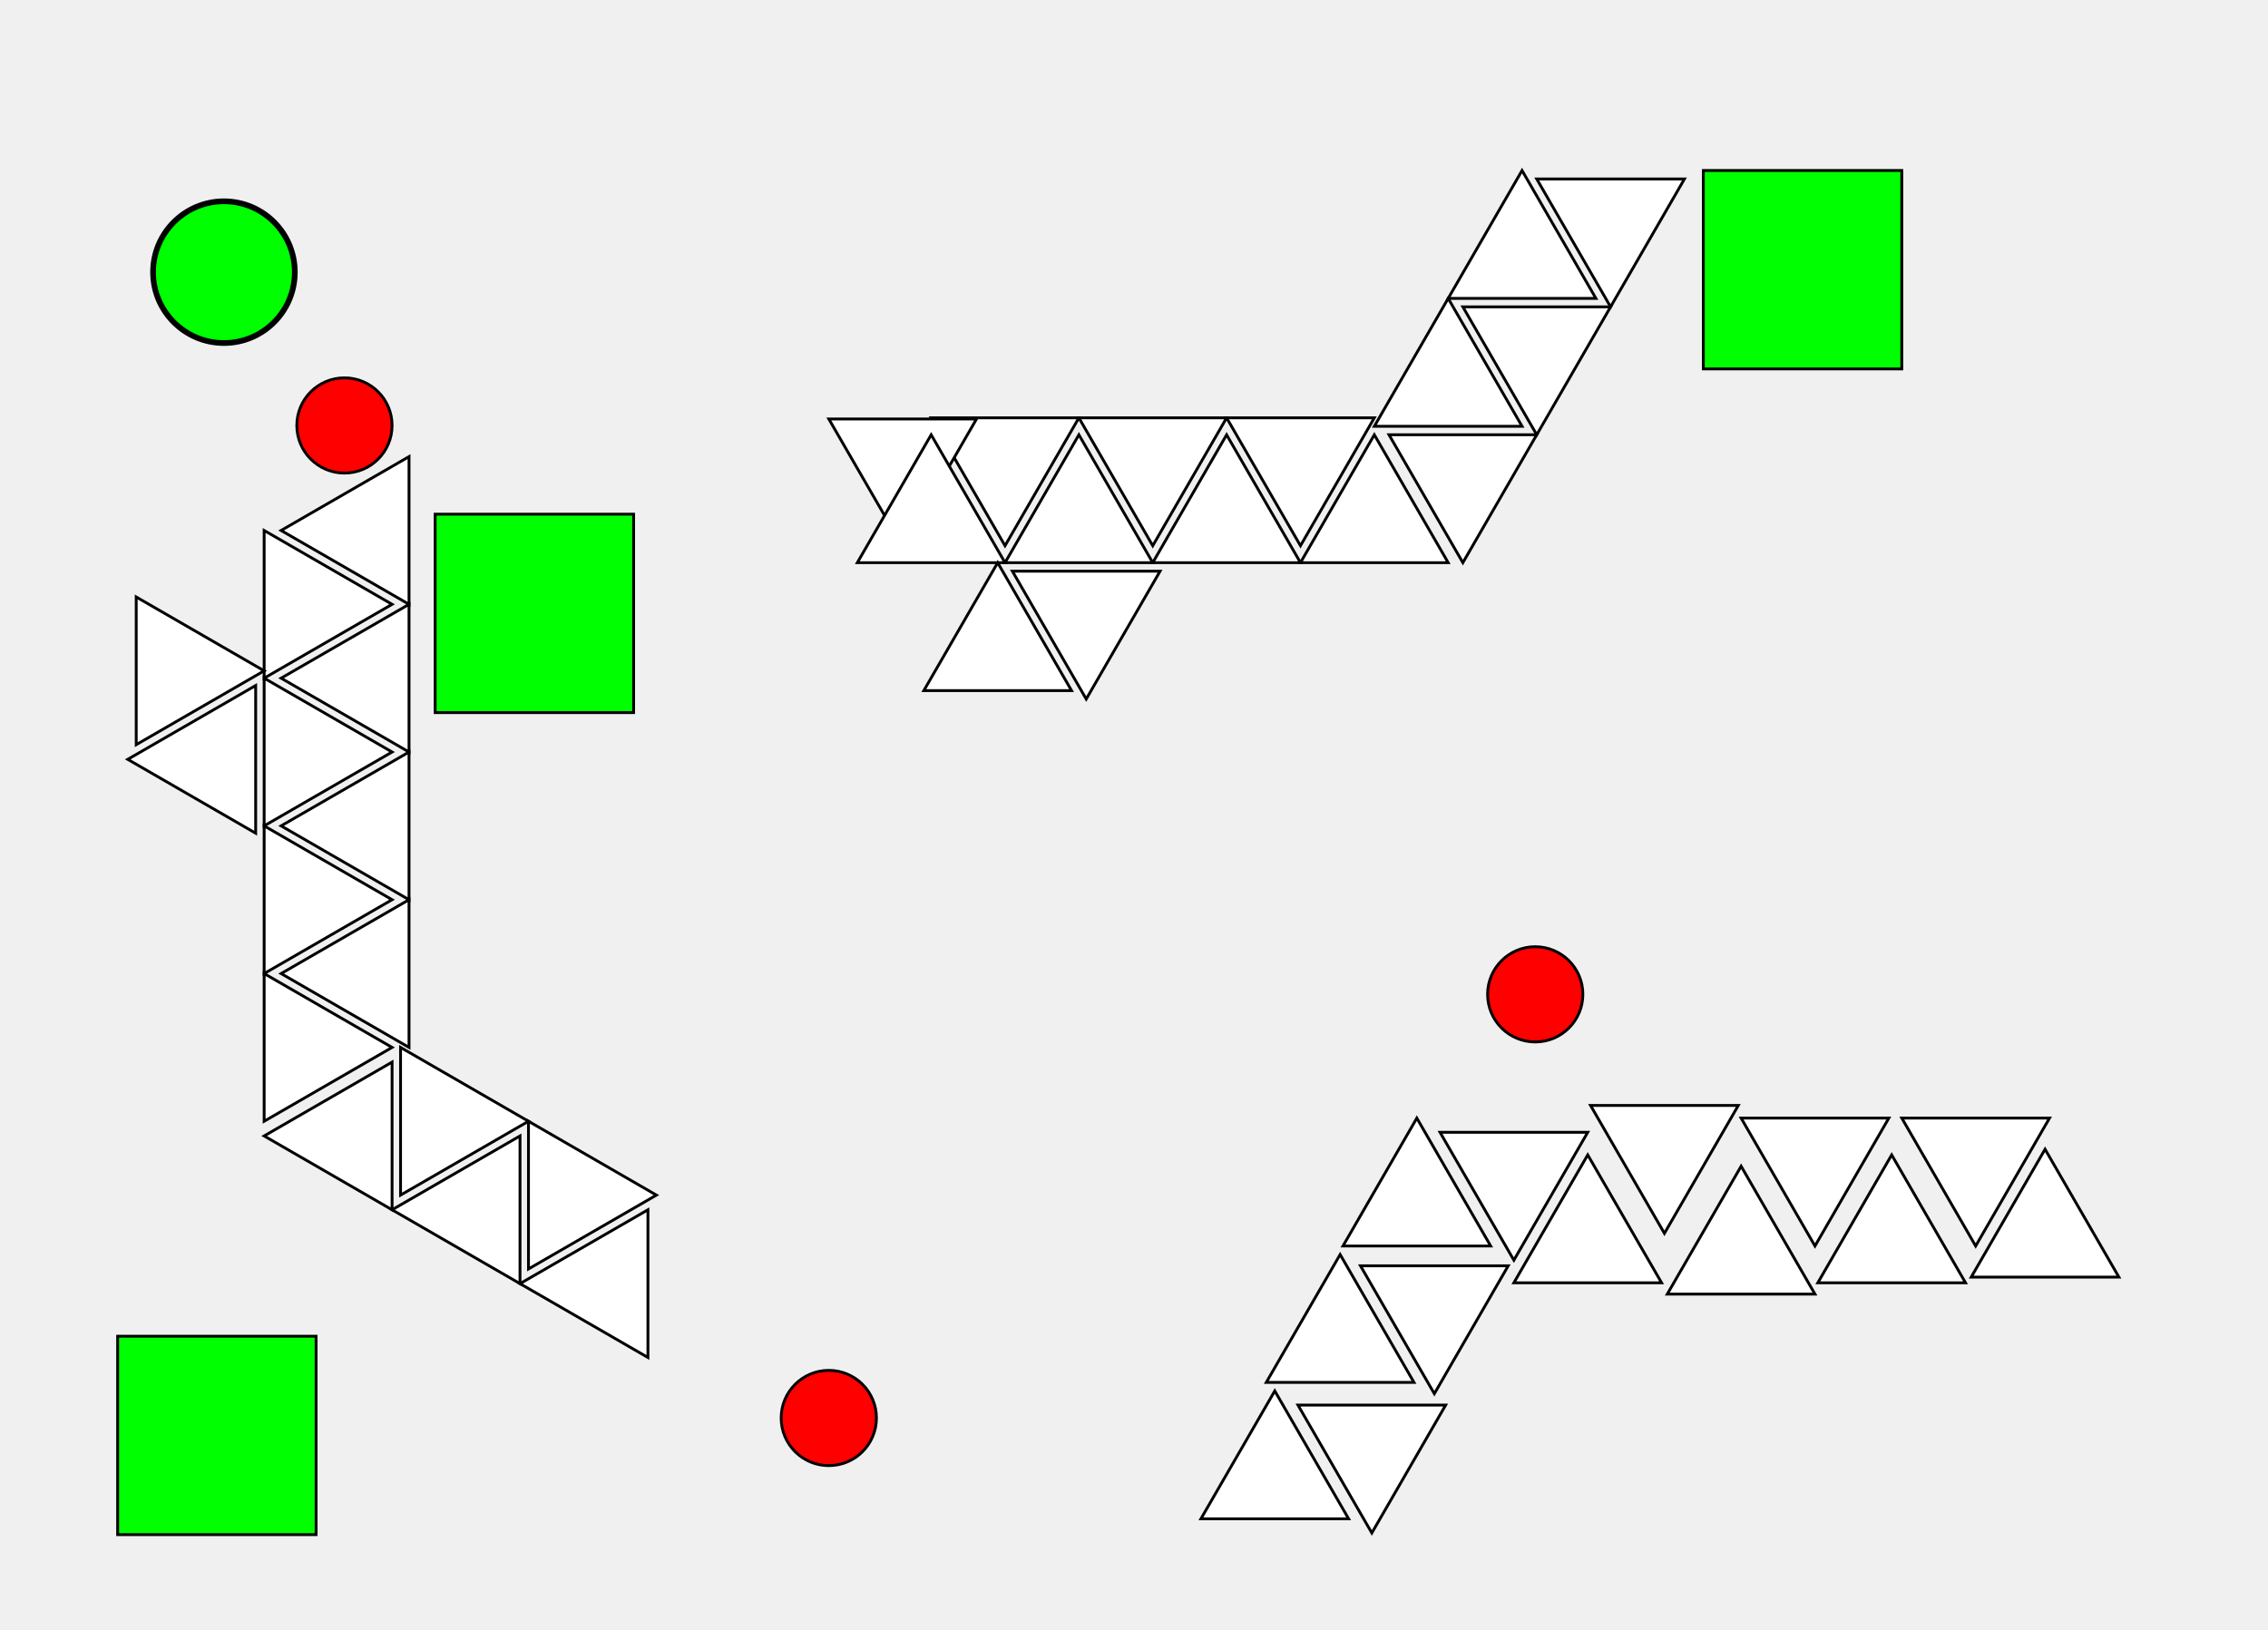
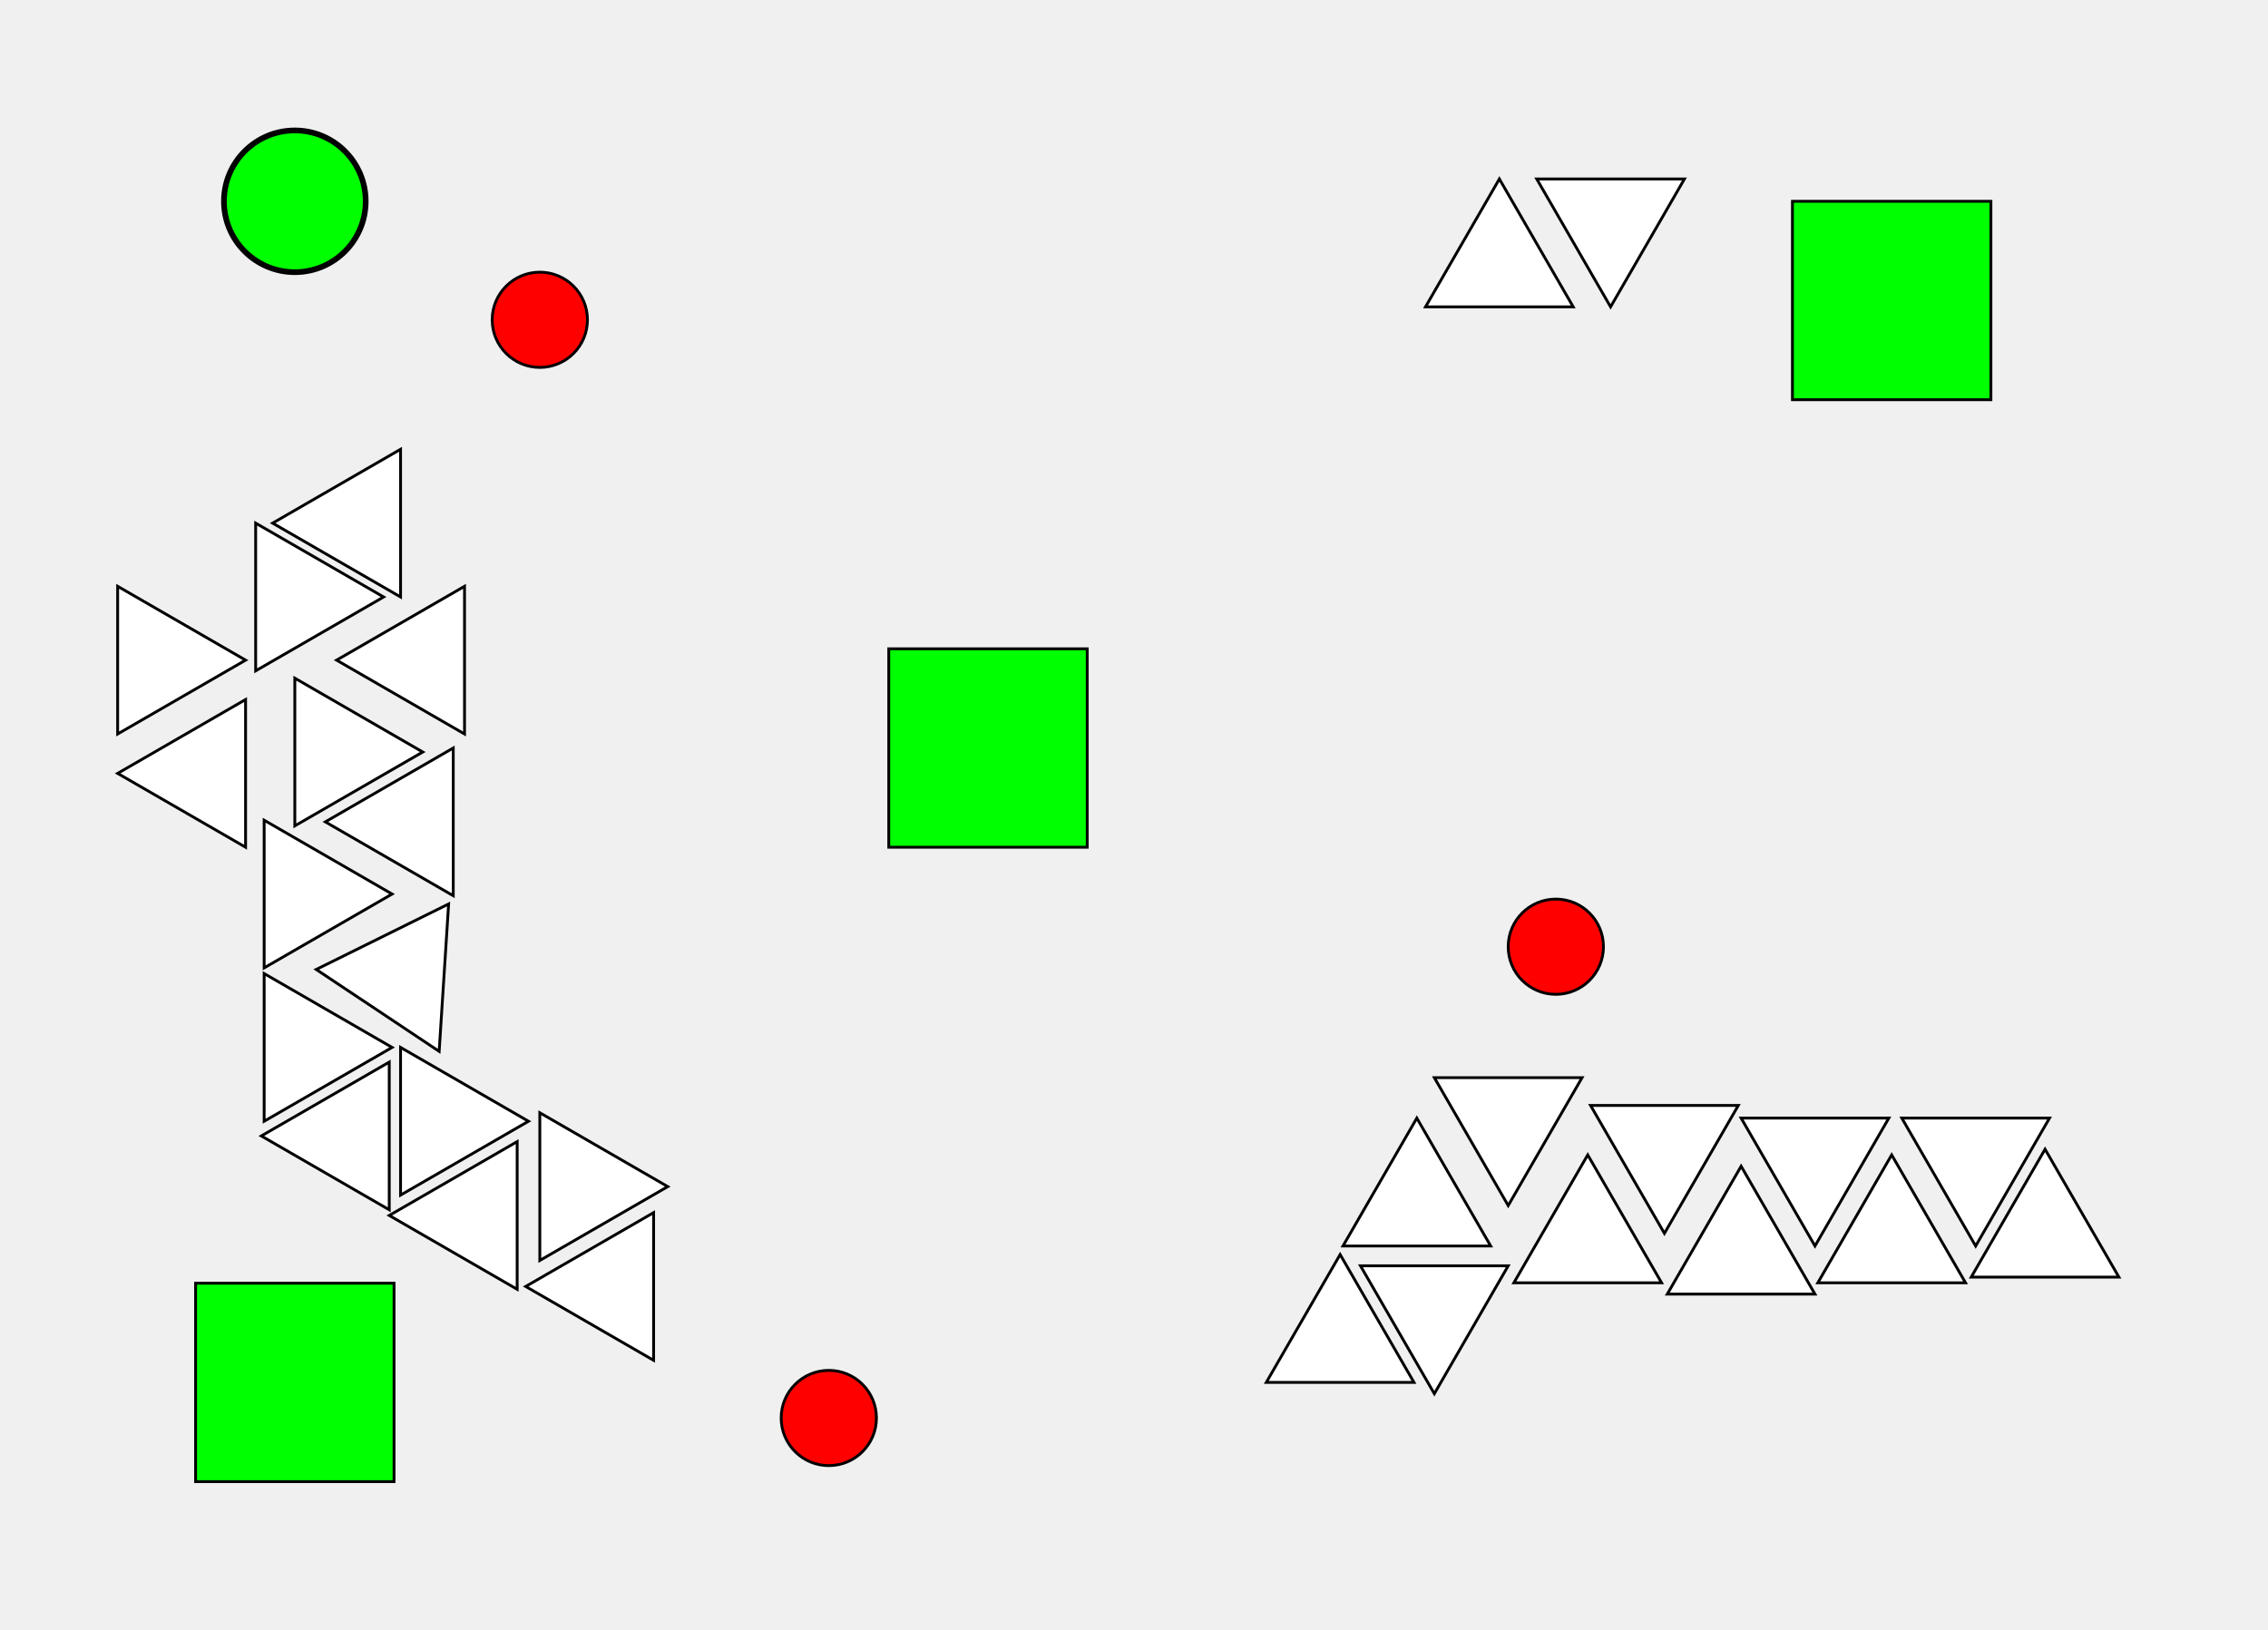
<svg xmlns="http://www.w3.org/2000/svg" version="1.1" id="Layer_1" x="0px" y="0px" width="800px" height="575px" viewBox="0 0 800 575" enable-background="new 0 0 800 575" xml:space="preserve">
-   <circle fill="#00FF00" stroke="#000000" stroke-width="2" cx="78.992" cy="96.016" r="25" />
+   <circle fill="#00FF00" stroke="#000000" stroke-width="2" cx="103.992" cy="71.016" r="25" />
  <circle fill="#FF0000" stroke="#000000" cx="292.349" cy="500.249" r="16.8" />
  <polygon fill="#FFFFFF" stroke="#000000" points="533.993,452.552 560.046,407.427 586.099,452.552 " />
-   <circle fill="#FF0000" stroke="#000000" cx="541.527" cy="350.788" r="16.8" />
-   <circle fill="#FF0000" stroke="#000000" cx="121.499" cy="150.097" r="16.8" />
-   <rect x="600.83" y="60.145" fill="#00FF00" stroke="#000000" width="70" height="70" />
-   <rect x="41.499" y="471.398" fill="#00FF00" stroke="#000000" width="70" height="70" />
-   <rect x="153.499" y="181.398" fill="#00FF00" stroke="#000000" width="70" height="70" />
+   <circle fill="#FF0000" stroke="#000000" cx="548.794" cy="333.988" r="16.8" />
+   <circle fill="#FF0000" stroke="#000000" cx="190.412" cy="112.816" r="16.8" />
+   <rect x="632.257" y="71.016" fill="#00FF00" stroke="#000000" width="70" height="70" />
+   <rect x="68.992" y="452.697" fill="#00FF00" stroke="#000000" width="70" height="70" />
+   <rect x="313.499" y="228.889" fill="#00FF00" stroke="#000000" width="70" height="70" />
  <polygon fill="#FFFFFF" stroke="#000000" points="588.099,456.552 614.151,411.427 640.204,456.552 " />
  <polygon fill="#FFFFFF" stroke="#000000" points="641.204,452.552 667.257,407.427 693.31,452.552 " />
  <polygon fill="#FFFFFF" stroke="#000000" points="695.31,450.552 721.362,405.427 747.415,450.552 " />
-   <polygon fill="#FFFFFF" stroke="#000000" points="560.046,399.447 533.993,444.572 507.94,399.447 " />
+   <polygon fill="#FFFFFF" stroke="#000000" points="558.046,380.18 531.993,425.305 505.94,380.18 " />
  <polygon fill="#FFFFFF" stroke="#000000" points="613.151,389.991 587.099,435.116 561.046,389.991 " />
  <polygon fill="#FFFFFF" stroke="#000000" points="666.257,394.447 640.204,439.572 614.151,394.447 " />
  <polygon fill="#FFFFFF" stroke="#000000" points="722.936,394.447 696.883,439.572 670.83,394.447 " />
-   <polygon fill="#FFFFFF" stroke="#000000" points="483.888,540.811 457.834,495.686 509.94,495.686 " />
-   <polygon fill="#FFFFFF" stroke="#000000" points="505.94,491.686 479.887,446.562 531.993,446.562 " />
-   <polygon fill="#FFFFFF" stroke="#000000" points="449.656,490.695 475.709,535.82 423.604,535.82 " />
+   <polygon fill="#FFFFFF" stroke="#000000" points="505.94,491.686 479.887,446.563 531.993,446.563 " />
  <polygon fill="#FFFFFF" stroke="#000000" points="472.709,442.572 498.762,487.697 446.656,487.695 " />
  <polygon fill="#FFFFFF" stroke="#000000" points="499.762,394.447 525.814,439.572 473.709,439.572 " />
-   <polygon fill="#FFFFFF" stroke="#000000" points="144.278,369.512 99.154,343.459 144.278,317.406 " />
-   <polygon fill="#FFFFFF" stroke="#000000" points="144.278,317.406 99.154,291.354 144.278,265.3 " />
-   <polygon fill="#FFFFFF" stroke="#000000" points="144.278,265.3 99.154,239.248 144.279,213.195 " />
-   <polygon fill="#FFFFFF" stroke="#000000" points="144.279,213.195 99.154,187.142 144.279,161.089 " />
+   <polygon fill="#FFFFFF" stroke="#000000" points="154.907,370.904 111.545,342.014 158.246,318.906 " />
+   <polygon fill="#FFFFFF" stroke="#000000" points="159.872,315.995 114.748,289.941 159.872,263.889 " />
+   <polygon fill="#FFFFFF" stroke="#000000" points="163.852,258.942 118.727,232.89 163.853,206.837 " />
+   <polygon fill="#FFFFFF" stroke="#000000" points="141.29,210.605 96.164,184.553 141.29,158.5 " />
  <polygon fill="#FFFFFF" stroke="#000000" points="93.174,343.459 138.299,369.512 93.174,395.564 " />
-   <polygon fill="#FFFFFF" stroke="#000000" points="93.174,291.354 138.299,317.406 93.174,343.459 " />
-   <polygon fill="#FFFFFF" stroke="#000000" points="93.174,239.248 138.299,265.3 93.174,291.354 " />
-   <polygon fill="#FFFFFF" stroke="#000000" points="93.174,187.142 138.299,213.195 93.174,239.248 " />
-   <polygon fill="#FFFFFF" stroke="#000000" points="93.174,236.658 48.049,262.711 48.049,210.605 " />
-   <polygon fill="#FFFFFF" stroke="#000000" points="45.059,267.889 90.184,241.836 90.184,293.941 " />
-   <polygon fill="#FFFFFF" stroke="#000000" points="231.537,421.617 186.412,447.67 186.412,395.564 " />
+   <polygon fill="#FFFFFF" stroke="#000000" points="93.174,289.354 138.299,315.406 93.174,341.459 " />
+   <polygon fill="#FFFFFF" stroke="#000000" points="103.992,239.248 149.117,265.3 103.992,291.354 " />
+   <polygon fill="#FFFFFF" stroke="#000000" points="90.185,184.553 135.31,210.605 90.185,236.658 " />
+   <polygon fill="#FFFFFF" stroke="#000000" points="86.624,232.889 41.499,258.943 41.499,206.836 " />
+   <polygon fill="#FFFFFF" stroke="#000000" points="41.499,272.837 86.624,246.784 86.624,298.889 " />
+   <polygon fill="#FFFFFF" stroke="#000000" points="235.537,418.617 190.412,444.67 190.412,392.564 " />
  <polygon fill="#FFFFFF" stroke="#000000" points="186.412,395.564 141.288,421.617 141.288,369.512 " />
-   <polygon fill="#FFFFFF" stroke="#000000" points="183.422,452.848 228.547,426.795 228.547,478.9 " />
-   <polygon fill="#FFFFFF" stroke="#000000" points="138.299,426.795 183.424,400.742 183.422,452.848 " />
-   <polygon fill="#FFFFFF" stroke="#000000" points="93.174,400.742 138.299,374.689 138.299,426.795 " />
-   <polygon fill="#FFFFFF" stroke="#000000" points="484.771,147.403 458.719,192.528 432.666,147.403 " />
-   <polygon fill="#FFFFFF" stroke="#000000" points="432.666,147.403 406.613,192.528 380.561,147.403 " />
-   <polygon fill="#FFFFFF" stroke="#000000" points="380.561,147.403 354.508,192.528 328.455,147.403 " />
-   <polygon fill="#FFFFFF" stroke="#000000" points="344.454,147.802 318.401,192.927 292.348,147.802 " />
-   <polygon fill="#FFFFFF" stroke="#000000" points="458.719,198.508 484.771,153.383 510.824,198.508 " />
-   <polygon fill="#FFFFFF" stroke="#000000" points="406.613,198.508 432.666,153.383 458.719,198.508 " />
-   <polygon fill="#FFFFFF" stroke="#000000" points="354.508,198.508 380.561,153.383 406.613,198.508 " />
-   <polygon fill="#FFFFFF" stroke="#000000" points="302.402,198.508 328.455,153.383 354.508,198.508 " />
-   <polygon fill="#FFFFFF" stroke="#000000" points="351.918,198.508 377.972,243.633 325.865,243.633 " />
-   <polygon fill="#FFFFFF" stroke="#000000" points="383.149,246.623 357.097,201.498 409.202,201.498 " />
-   <polygon fill="#FFFFFF" stroke="#000000" points="536.877,60.145 562.931,105.27 510.824,105.27 " />
-   <polygon fill="#FFFFFF" stroke="#000000" points="510.824,105.27 536.878,150.394 484.771,150.394 " />
+   <polygon fill="#FFFFFF" stroke="#000000" points="185.422,453.848 230.547,427.795 230.547,479.9 " />
+   <polygon fill="#FFFFFF" stroke="#000000" points="137.299,428.795 182.424,402.742 182.422,454.848 " />
+   <polygon fill="#FFFFFF" stroke="#000000" points="92.174,400.742 137.299,374.689 137.299,426.795 " />
+   <polygon fill="#FFFFFF" stroke="#000000" points="528.877,63.135 554.931,108.26 502.824,108.26 " />
  <polygon fill="#FFFFFF" stroke="#000000" points="568.108,108.26 542.056,63.135 594.161,63.135 " />
-   <polygon fill="#FFFFFF" stroke="#000000" points="542.056,153.383 516.003,108.258 568.108,108.26 " />
-   <polygon fill="#FFFFFF" stroke="#000000" points="516.003,198.508 489.95,153.383 542.056,153.383 " />
</svg>
